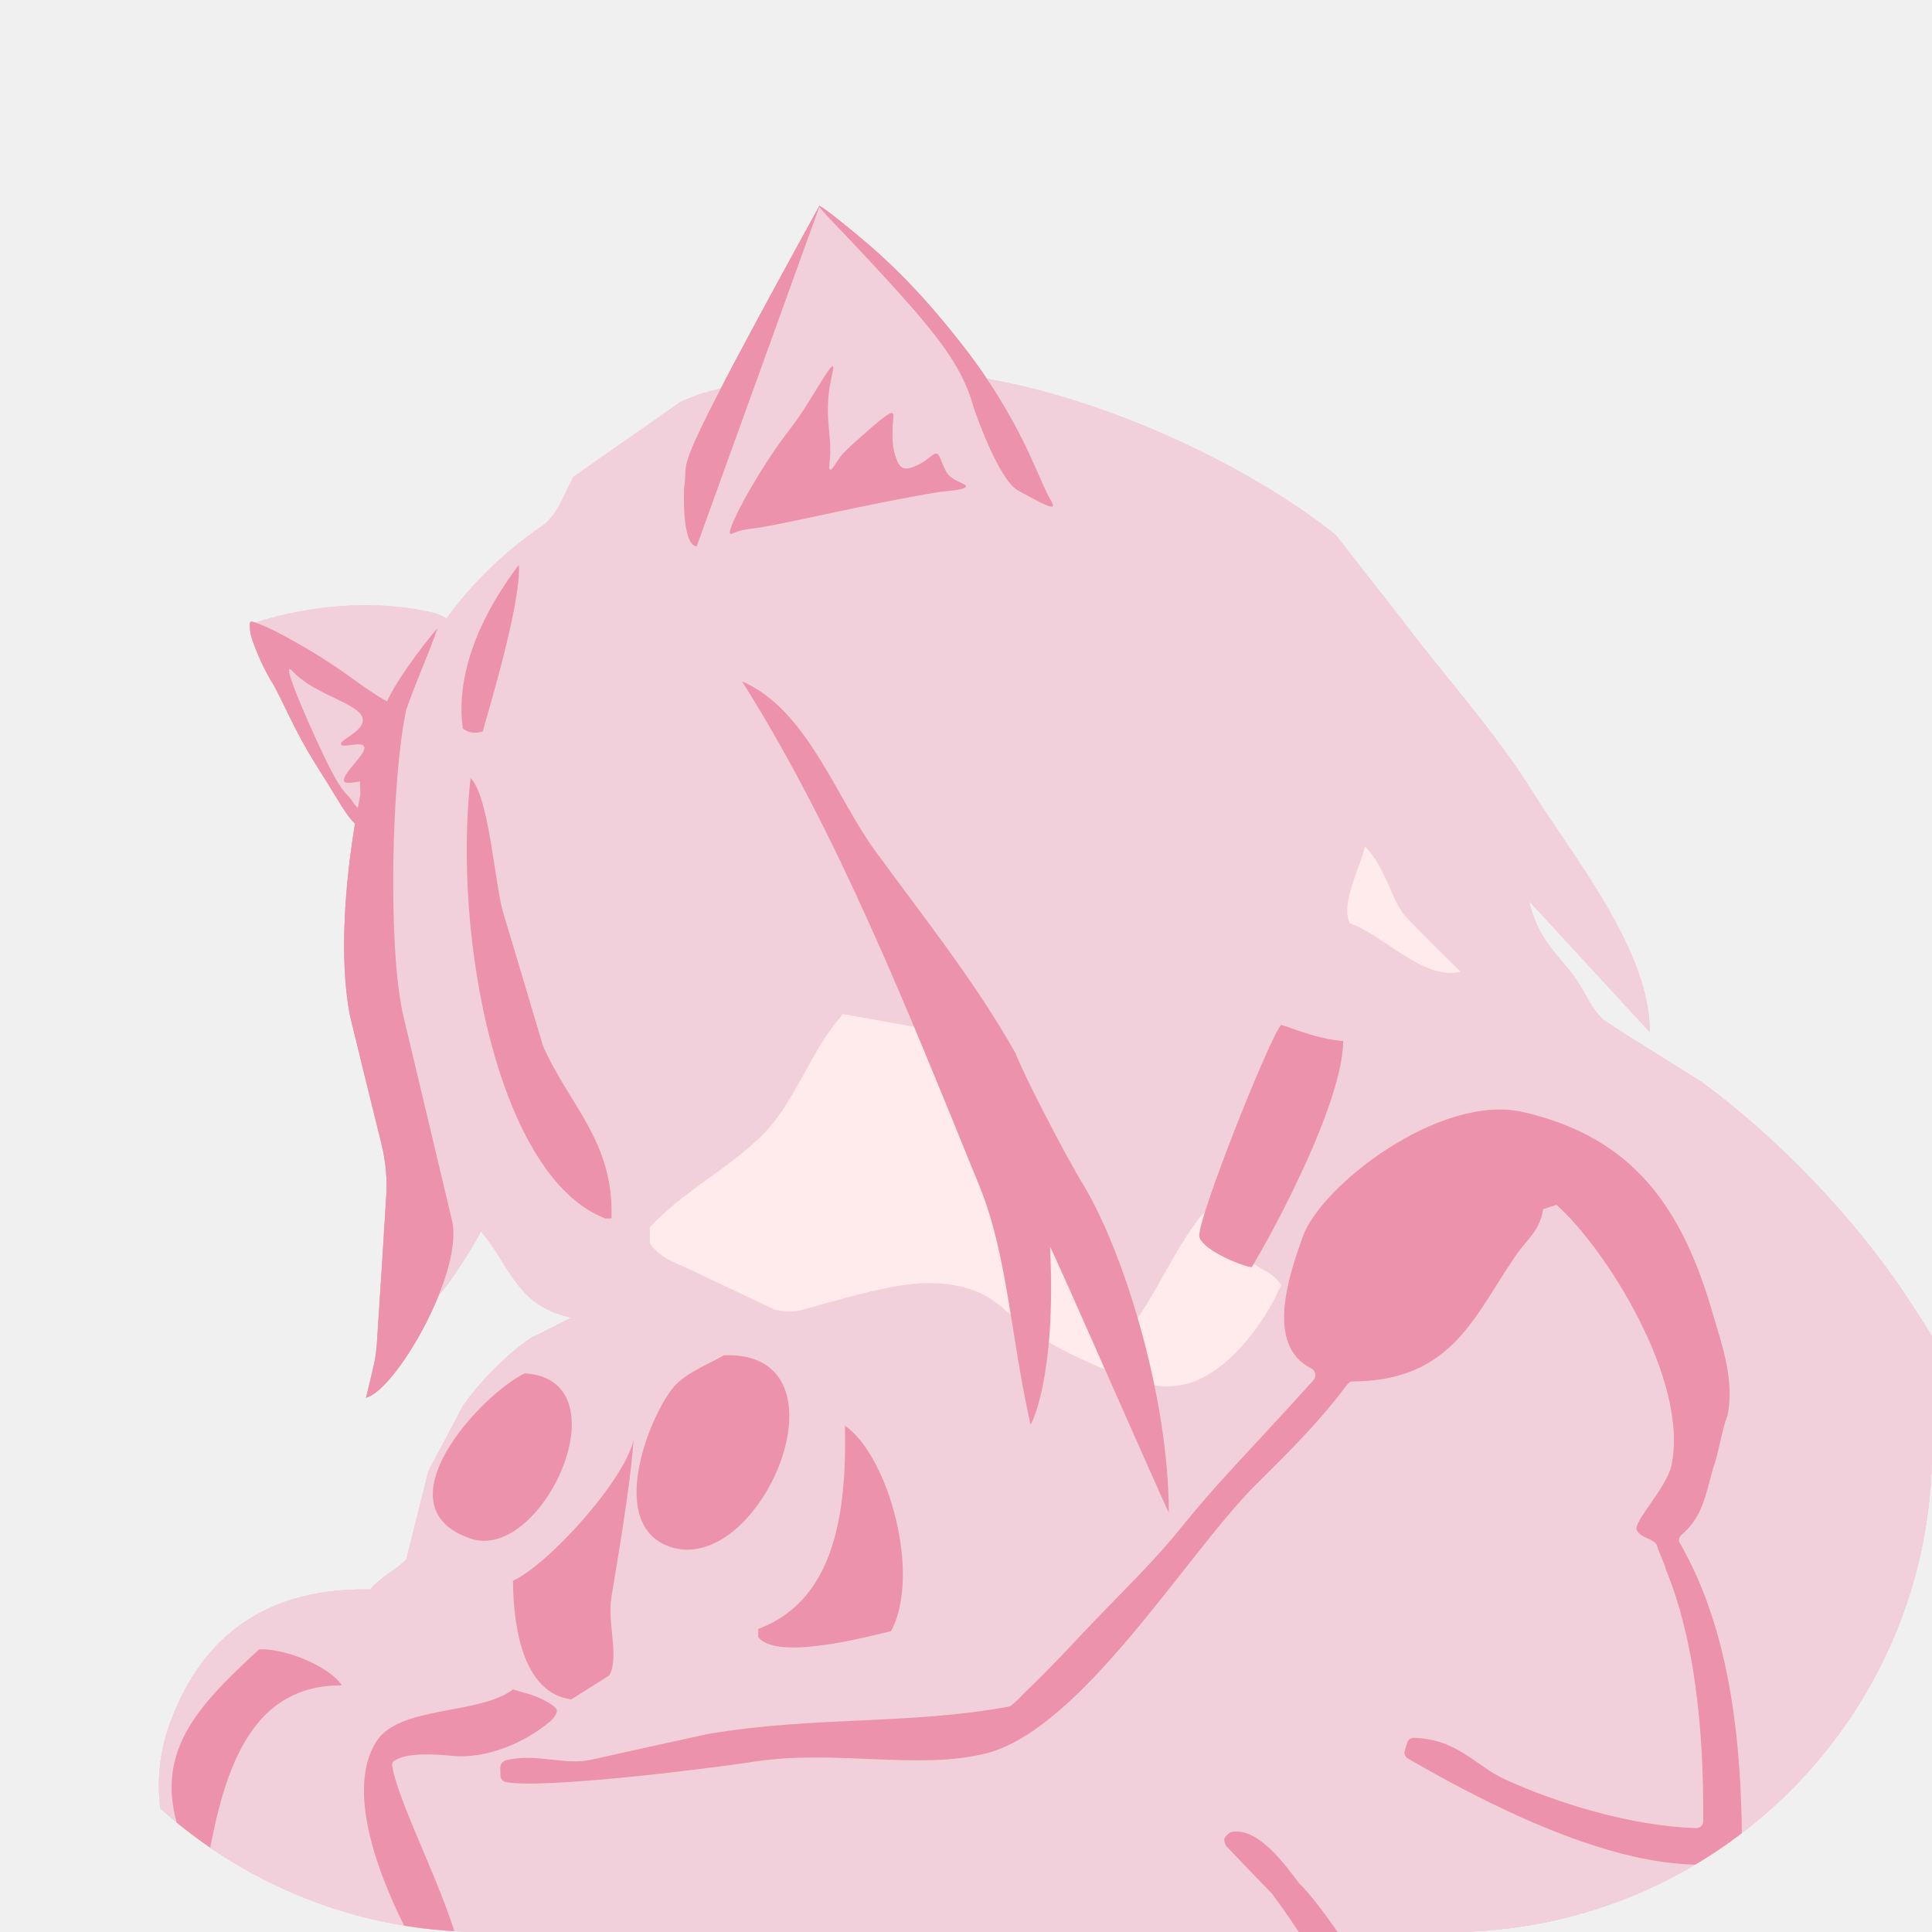
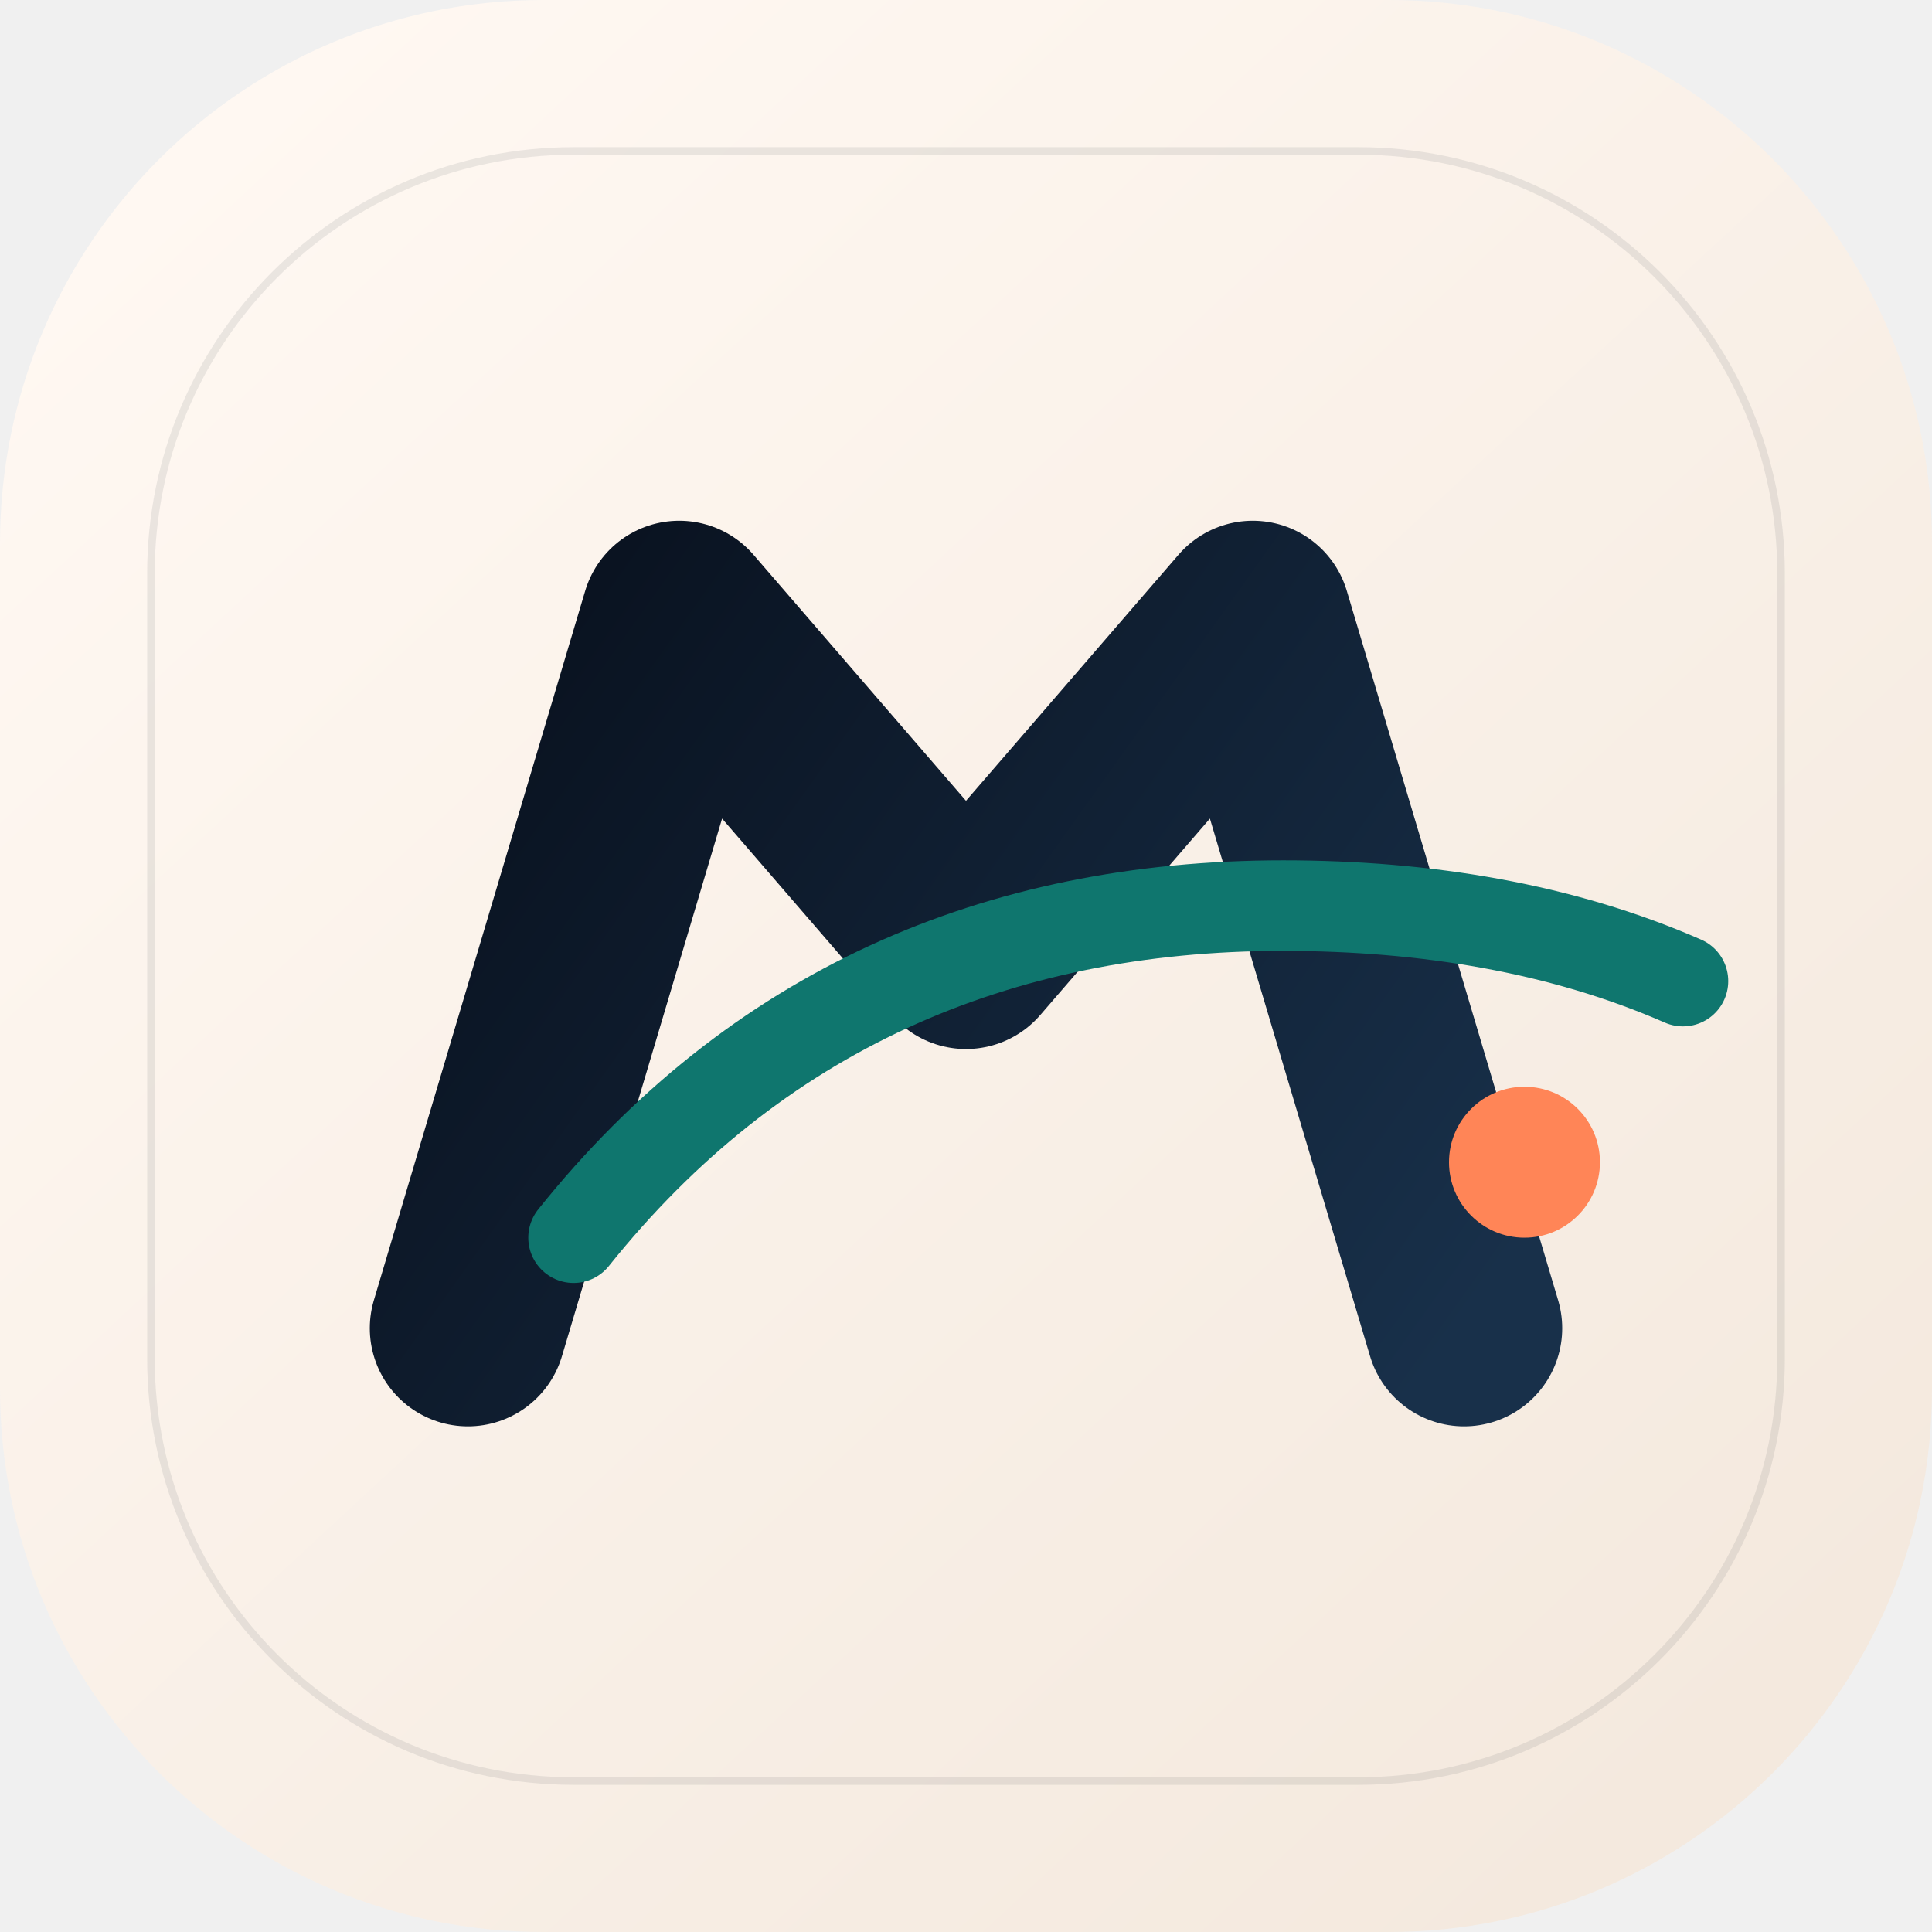
- <svg xmlns="http://www.w3.org/2000/svg" width="1500" height="1500" viewBox="0 0 1500 1500" fill="none">
-   <g clip-path="url(#clip0_2718_906)">
-     <path d="M442.5 953.5L669 697L1080 927L985.5 1134.5L669 1104.5L442.5 953.5Z" fill="white" />
-     <path d="M985.5 727L1034.5 602.5L1121.5 629L1166.5 844L985.5 727Z" fill="white" />
-     <path fill-rule="evenodd" clip-rule="evenodd" d="M1540.03 1958.88C1518.27 1990.95 1454.98 2031.91 1419.76 2052.52C1403.15 2062.26 1385.11 2059.4 1360.48 2063.41C1254.24 2080.59 1148.57 2057.97 1062.08 2032.19C1041.18 2025.89 989.344 1986.37 967.008 1994.68C934.934 2009 939.516 2047.66 923.193 2077.44C912.311 2100.35 883.674 2183.68 874.797 2202.3C852.174 2249.83 823.823 2298.8 796.618 2342.9C775.713 2376.98 722.162 2440.55 662.311 2407.05C634.247 2391.3 635.679 2369.53 631.383 2346.91C631.097 2346.05 631.097 2333.74 630.238 2333.74C627.088 2333.74 627.088 2333.74 623.365 2333.74C616.11 2342.52 608.76 2351.3 601.315 2360.08C559.791 2398.17 497.363 2389.01 482.758 2332.02C473.021 2294.51 491.062 2256.71 501.372 2232.08C520.654 2172.7 539.936 2113.33 559.218 2053.96C569.528 2004.7 546.045 1964.61 532.586 1932.25C507.385 1870.39 500.226 1796.8 474.739 1733.8C464.144 1707.16 443.811 1693.42 435.793 1674.52C426.343 1651.89 405.438 1559.11 388.829 1551.09C335.564 1527.04 321.246 1607.22 290.604 1618.1C228.176 1640.44 200.971 1552.52 196.961 1507.28C145.129 1490.1 106.183 1412.2 131.097 1340.32C153.147 1277.61 199.539 1232.36 287.454 1234.08C295.186 1224.35 307.214 1219.48 315.518 1210.6L332.7 1141.87C341.673 1125.26 350.551 1108.56 359.333 1091.76C371.647 1073.72 393.983 1050.81 412.311 1038.78C422.811 1033.62 433.216 1028.37 443.525 1023.03C437.798 1021.69 432.643 1020.07 428.061 1018.16C398.852 1005.27 393.983 980.359 373.365 956.017C371.36 961.172 348.451 999.545 335.85 1010.71C331.65 1008.04 327.45 1005.37 323.25 1002.7C315.805 990.954 315.518 909.053 309.218 884.139C259.104 683.108 276.572 507.563 421.761 407.621C433.216 399.889 441.234 376.407 445.243 370.106C472.735 350.824 500.322 331.542 528.004 312.26C557.786 297.655 598.737 295.364 641.979 289.064C658.588 288.491 675.293 287.918 692.093 287.346C818.955 286.2 964.717 357.22 1037.17 415.353C1053.78 436.735 1070.48 458.117 1087.28 479.499C1121.36 525.032 1159.45 565.983 1190.38 615.525C1219.59 662.489 1281.73 738.377 1280.87 801.378C1249.56 767.396 1218.34 733.509 1187.23 699.717C1195.82 736.086 1215.29 743.531 1229.32 769.305C1233.62 777.323 1239.34 786.773 1245.07 791.928C1252.52 796.701 1260.06 801.569 1267.7 806.533C1285.64 817.797 1303.59 829.06 1321.53 840.324C1379.38 882.993 1437.23 942.844 1477.6 1002.7C1548.05 1107.22 1598.74 1224.35 1630.81 1368.39C1677.78 1579.44 1628.23 1830.3 1540.03 1958.88ZM1048.05 716.899C1071.82 724.345 1106.18 762.146 1133.96 754.414C1133.96 754.414 1103.89 725.204 1090.43 710.599C1080.41 697.14 1079.55 686.258 1067.24 666.212L1059.79 657.048C1055.5 674.803 1040.6 702.294 1048.05 716.899ZM1005.95 984.081C1005.09 982.65 995.358 998.4 994.786 997.541C987.34 987.518 983.044 988.091 971.303 979.786C961.853 968.331 957.558 943.99 948.107 932.535C926.916 935.399 896.275 1010.14 879.379 1027.9C878.424 1027.32 877.374 1026.75 876.229 1026.18C863.056 978.641 766.549 821.138 732.471 801.378C706.507 796.605 680.543 791.928 654.579 787.346C629.665 814.551 618.21 854.643 592.151 880.989C565.518 907.621 530.009 925.09 504.522 952.867V965.181C513.399 978.354 527.718 981.218 542.036 988.663C561.891 998.018 581.651 1007.37 601.315 1016.73C607.328 1018.16 613.628 1018.45 619.642 1017.87C630.524 1017.01 641.12 1014.15 648.279 1012.15C680.066 1003.27 717.58 1011.57 746.79 1018.45C767.122 1023.31 778.577 1037.35 793.468 1046.51C821.532 1063.98 850.742 1069.71 876.229 1088.61C879.474 1092.81 882.624 1097.01 885.679 1101.21C913.743 1112.09 1004.52 1012.43 1005.95 984.081Z" fill="#F1D0DB" />
-     <path d="M534.877 418.215L635.965 159.91C635.965 159.91 712.712 199.715 801.773 395.305L534.877 418.215Z" fill="#F1D0DB" />
-     <path d="M197.82 483.511C197.82 483.511 265.117 459.17 335.277 475.493C405.724 491.816 279.722 635.86 279.722 635.86C279.722 635.86 184.934 508.139 197.82 483.511Z" fill="#F1D0DB" />
-     <path d="M531.154 378.41C531.154 378.41 528.863 423.084 540.89 424.229L636.251 160.197C636.251 159.911 635.965 159.911 635.965 160.197C513.685 382.706 535.736 351.492 531.154 378.41Z" fill="#EC92AD" />
-     <path d="M789.745 380.417C774.854 371.253 756.813 319.42 755.667 315.411C746.503 282.192 724.453 255.846 678.92 206.591C655.724 181.39 635.106 161.058 635.965 159.913C636.824 159.053 655.438 173.945 666.034 182.822C690.948 203.441 713.857 226.064 742.208 261.574C794.327 326.293 806.354 373.83 816.377 389.294C816.664 389.867 818.096 392.158 817.236 393.017C816.091 394.449 809.505 391.012 801.773 387.003C796.332 384.139 791.177 381.276 789.745 380.417Z" fill="#EC92AD" />
-     <path d="M566.95 414.495C564.373 412.777 576.973 386.717 596.446 356.935C612.483 332.307 614.201 334.311 629.092 309.97C637.397 296.797 644.843 283.624 646.561 284.483C647.706 284.77 646.274 289.065 645.129 295.079C639.115 324.289 646.847 338.893 643.983 359.798C643.983 360.944 643.411 364.38 644.556 364.667C645.702 365.239 648.852 359.798 652.002 355.216C655.152 350.921 660.306 346.339 670.329 337.461C690.089 319.707 692.093 320.279 692.953 320.852C694.671 321.998 692.666 325.72 692.953 339.466C692.953 340.612 692.953 351.207 697.534 359.798C698.107 360.657 698.966 362.089 700.398 362.948C702.403 364.094 705.266 364.38 712.139 361.23C722.448 356.362 723.88 351.494 727.317 352.353C730.181 353.212 729.608 356.935 734.762 366.385C738.485 373.544 751.085 375.549 749.94 377.84C748.508 380.703 731.612 381.562 729.894 381.849C670.329 391.585 601.887 408.767 582.987 410.486C581.555 410.772 577.832 411.058 573.25 412.49C568.668 413.922 567.523 415.068 566.95 414.495Z" fill="#EC92AD" />
-     <path d="M280.581 628.703C283.158 630.994 281.44 639.585 278.576 640.444C276.572 641.017 272.849 638.726 260.821 618.68C248.221 597.775 242.78 590.902 231.039 568.852C220.443 548.233 214.43 534.201 210.707 529.047C210.707 529.047 200.684 512.437 195.243 494.682C194.384 491.819 194.098 488.669 194.098 488.669C194.098 486.378 193.811 483.8 194.384 482.941C196.388 480.364 233.616 498.691 267.981 522.746C277.431 529.619 298.909 545.37 305.495 546.515C305.781 546.801 306.641 546.802 307.213 547.661C309.504 550.524 300.34 556.824 297.19 566.275C289.745 586.893 289.745 605.221 287.167 610.375C283.731 616.962 281.44 621.257 280.581 621.257C279.722 621.257 279.435 606.653 279.435 606.653C279.435 606.653 268.84 608.944 267.408 606.939C263.971 601.498 285.736 584.889 282.586 579.448C280.295 575.438 265.976 580.879 264.831 578.016C263.112 574.579 281.726 568.279 281.726 559.115C281.726 546.515 245.644 540.788 227.316 521.315C226.743 520.456 225.598 519.31 224.739 519.596C221.303 521.315 244.785 573.72 255.667 595.484C267.408 618.394 269.126 614.957 273.994 622.689C274.567 623.548 275.713 625.553 278.004 627.271C279.435 628.13 280.008 628.13 280.581 628.703Z" fill="#EC92AD" />
-     <path d="M1540.03 1958.88C1518.27 1990.95 1454.98 2031.9 1419.76 2052.52C1403.15 2062.26 1385.11 2059.39 1360.48 2063.4C1254.24 2080.58 1148.57 2057.96 1062.08 2032.19C1041.18 2025.89 989.344 1986.37 967.008 1994.67C934.934 2008.99 939.516 2047.65 923.193 2077.43C912.311 2100.34 883.674 2183.68 874.797 2202.29C852.174 2249.83 823.823 2298.8 796.618 2342.9C775.713 2376.98 722.162 2440.55 662.311 2407.05C634.247 2391.3 635.679 2369.53 631.383 2346.91C631.097 2346.05 631.097 2333.74 630.238 2333.74C627.088 2333.74 627.088 2333.74 623.365 2333.74C616.11 2342.52 608.76 2351.3 601.315 2360.08C559.791 2398.17 497.363 2389 482.758 2332.02C473.021 2294.5 491.062 2256.7 501.372 2232.07C520.654 2172.7 539.936 2113.33 559.218 2053.95C569.528 2004.7 546.045 1964.61 532.586 1932.25C507.385 1870.39 500.226 1796.79 474.739 1733.79C464.144 1707.16 443.811 1693.41 435.793 1674.51C426.343 1651.89 405.438 1559.11 388.829 1551.09C335.564 1527.03 321.246 1607.22 290.604 1618.1C228.176 1640.44 200.971 1552.52 196.961 1507.27C145.129 1490.09 106.183 1412.2 131.097 1340.32C153.147 1277.61 199.539 1232.36 287.454 1234.08C295.186 1224.34 307.214 1219.47 315.518 1210.6L332.7 1141.87C341.673 1125.26 350.551 1108.55 359.333 1091.75C371.647 1073.71 393.983 1050.8 412.311 1038.77C422.811 1033.62 433.216 1028.37 443.525 1023.02C437.798 1021.69 432.643 1020.07 428.061 1018.16C438.943 1015.01 448.68 1014.15 456.698 1014.15C497.076 1013.86 513.399 1036.77 557.786 1035.34C577.832 1034.48 577.832 1029.61 619.642 1017.87C682.643 1000.11 714.144 991.237 746.217 998.969C783.445 1007.85 777.431 1027.03 841.865 1056.24C875.656 1071.42 899.711 1082.02 925.484 1073.14C950.685 1064.26 968.726 1040.21 975.599 1031.04C985.908 1017.01 991.349 1004.7 993.067 1000.97C993.067 1000.97 996.217 994.101 1003.66 980.642C1015.4 959.737 1037.45 923.941 1074.68 874.399C1114.2 822.566 1204.41 809.107 1267.7 806.529C1285.64 817.793 1303.59 829.057 1321.53 840.321C1379.38 882.99 1437.23 942.841 1477.6 1002.69C1548.05 1107.22 1598.74 1224.34 1630.81 1368.39C1677.78 1579.44 1628.23 1830.3 1540.03 1958.88Z" fill="url(#paint0_linear_2718_906)" />
-     <path d="M402.861 438.549C404.579 468.618 379.665 549.946 374.797 567.988C373.651 568.274 372.219 568.56 370.501 568.847C366.778 569.133 363.056 568.274 359.906 565.983L359.333 565.697C352.746 518.159 378.52 470.336 402.861 438.549Z" fill="#EC92AD" />
-     <path d="M339.574 488.086C332.987 507.559 322.392 530.469 315.805 549.942C315.423 550.514 315.232 551.183 315.232 551.946C304.064 604.638 301.2 731.213 312.369 785.337C325.351 839.938 338.333 894.539 351.315 949.14C358.761 990.664 306.355 1080.3 284.018 1085.17C284.591 1084.31 287.455 1071.42 290.032 1060.82C291.368 1054.91 292.227 1048.99 292.609 1043.07C295.091 1005.46 297.478 967.849 299.769 930.24C300.914 915.921 299.482 901.603 296.046 887.571C287.836 854.543 279.723 821.515 271.704 788.487C257.672 716.036 278.864 597.479 299.769 546.219C308.073 525.887 338.715 488.086 339.574 488.086Z" fill="#EC92AD" />
-     <path d="M576.114 529.043C626.228 550.521 648.565 618.104 679.207 660.2C716.148 710.887 757.385 762.434 788.6 817.989C792.895 830.589 828.119 899.318 841.864 921.082C875.083 977.783 907.443 1088.89 907.443 1174.23C906.297 1173.66 816.377 968.047 815.232 968.047C820.386 1070.57 800.054 1107.22 800.054 1106.08C784.59 1036.49 782.013 973.774 760.535 921.082C705.266 785.63 650.57 646.741 576.114 529.043Z" fill="#EC92AD" />
-     <path d="M365.346 604.062C379.665 618.667 383.674 682.241 390.261 707.155C400.761 742.092 411.165 776.934 421.475 811.68C441.807 858.358 476.744 885.85 474.739 945.987C473.212 945.987 471.589 945.987 469.871 945.987C386.824 913.914 351.314 728.06 365.346 604.062Z" fill="#EC92AD" />
-     <path d="M1042.9 808.247C1042.32 854.925 992.495 949.427 971.876 983.791C968.44 984.364 934.362 971.763 931.212 960.309C928.348 949.14 987.054 802.233 994.786 795.646C1009.1 800.515 1025.71 807.101 1042.9 808.247Z" fill="#EC92AD" />
-     <path d="M1320.39 1447.71C1244.21 1448.28 1146.85 1396.45 1093.01 1365.23C1091.01 1364.09 1089.86 1361.51 1090.72 1359.22C1091.29 1356.93 1092.15 1354.64 1092.72 1352.63C1093.58 1350.34 1095.59 1349.2 1097.88 1349.2C1132.82 1350.63 1145.42 1371.25 1169.18 1381.84C1208.42 1399.6 1265.12 1417.64 1316.95 1419.36C1319.81 1419.36 1322.39 1417.07 1322.39 1413.92C1322.96 1338.32 1314.66 1270.73 1293.75 1219.47C1293.56 1219.28 1293.47 1219.09 1293.47 1218.9C1292.04 1212.6 1288.31 1206.59 1286.6 1200.29C1286.6 1199.71 1286.02 1198.85 1285.45 1198.28C1281.44 1193.99 1274.57 1194.27 1270.85 1188.26C1267.12 1182.24 1294.04 1155.33 1297.76 1137.57C1311.51 1071.42 1246.22 968.899 1208.42 935.394C1203.83 936.826 1202.69 937.399 1198.11 938.831C1195.24 956.299 1185.51 962.027 1177.2 974.341C1144.84 1020.73 1128.23 1072.28 1049.77 1072.57C1047.76 1072.57 1046.33 1074.57 1044.9 1076.29C1022.28 1106.64 994.785 1132.99 973.88 1153.89C920.616 1207.44 839.001 1343.47 764.831 1361.51C712.712 1374.4 647.993 1358.07 584.992 1367.81C551.773 1372.97 421.188 1389.29 392.552 1383.56C389.974 1382.99 388.256 1380.41 388.542 1377.83C388.829 1372.97 386.824 1369.53 392.552 1366.67C416.32 1360.94 437.511 1370.68 458.416 1366.38C489.153 1359.51 519.89 1352.73 550.627 1346.05C550.627 1346.05 550.723 1346.05 550.914 1346.05C633.101 1332.3 708.13 1339.17 783.731 1324.86C785.45 1324.57 793.468 1316.55 794.614 1315.12C818.669 1291.92 830.696 1278.46 847.305 1261C871.074 1236.08 896.275 1212.03 917.752 1185.11C946.676 1149.31 968.153 1128.69 1016.55 1075.14C1019.7 1071.71 1021.42 1069.99 1021.13 1067.98C1021.13 1066.27 1021.13 1063.97 1017.69 1062.26C982.472 1044.21 1000.51 990.95 1011.39 960.308C1025.71 920.217 1117.92 849.197 1181.78 863.229C1267.98 882.703 1306.35 937.685 1330.12 1021.02C1335.85 1040.78 1347.02 1070.85 1341.29 1098.91C1341.1 1099.1 1341.01 1099.29 1341.01 1099.48C1336.42 1111.51 1334.42 1128.69 1329.84 1140.43C1329.84 1140.63 1329.84 1140.72 1329.84 1140.72C1323.82 1162.77 1321.25 1178.24 1305.5 1191.69C1303.49 1193.41 1302.92 1196.28 1304.35 1198.28C1335.85 1252.98 1349.31 1322.57 1351.89 1402.18C1353.61 1446.56 1349.88 1510.71 1357.61 1547.94C1357.9 1549.66 1359.33 1551.09 1360.76 1551.66C1426.63 1580.3 1593.87 1723.48 1613.34 1789.92C1613.53 1790.87 1613.53 1791.73 1613.34 1792.5C1608.76 1811.97 1602.17 1830.3 1595.59 1848.05C1595.4 1848.62 1595.01 1849.2 1594.44 1849.77C1549.77 1898.74 1458.99 1955.73 1360.76 1912.49C1304.92 1887.86 1267.41 1854.35 1229.61 1809.68C1203.83 1779.32 1178.63 1744.96 1153.72 1713.17C1112.2 1660.48 1078.98 1602.92 1039.75 1547.36C1022.56 1523.31 1006.53 1495.25 988.199 1471.19C988.199 1471 988.104 1470.81 987.913 1470.62C975.885 1458.21 963.953 1445.8 952.117 1433.39C948.966 1427.66 950.971 1426.23 954.121 1423.37C954.885 1422.79 955.744 1422.41 956.698 1422.22C977.317 1418.79 998.508 1448.85 1008.53 1462.03C1008.53 1462.22 1008.63 1462.31 1008.82 1462.31C1027.43 1481.21 1042.9 1508.13 1060.08 1529.61C1060.27 1529.8 1060.36 1529.9 1060.36 1529.9C1076.4 1554.81 1092.15 1572.57 1108.47 1597.48C1170.62 1685.68 1238.77 1803.67 1330.12 1861.51C1354.46 1876.98 1403.43 1909.05 1445.82 1900.46C1493.07 1891.01 1524.57 1870.1 1557.5 1849.77C1573.25 1839.75 1578.69 1819.13 1569.53 1802.52C1521.13 1716.32 1422.91 1613.8 1332.41 1587.46C1330.12 1586.88 1328.69 1584.88 1328.41 1582.59C1327.45 1539.44 1326.5 1496.2 1325.54 1452.86C1325.54 1450 1323.25 1447.71 1320.39 1447.71Z" fill="#EC92AD" />
-     <path d="M562.082 1052.23C664.889 1048.51 591.005 1225.2 519.986 1200.86C472.162 1184.25 501.945 1104.64 521.418 1078.87C531.441 1065.98 547.191 1060.82 562.082 1052.23Z" fill="#EC92AD" />
-     <path d="M407.443 1066.27C486.194 1071.14 421.188 1213.46 365.346 1194.56C292.895 1169.93 373.365 1082.59 407.443 1066.27Z" fill="#EC92AD" />
-     <path d="M656.011 1106.94C689.516 1129.85 715.575 1222.06 691.807 1266.44C675.484 1270.17 603.319 1289.93 588.714 1271.02C588.714 1268.92 588.714 1266.82 588.714 1264.72C644.842 1243.53 657.729 1182.25 656.011 1106.94Z" fill="#EC92AD" />
-     <path d="M491.921 1117.81C489.058 1157.33 478.748 1214.6 474.739 1239.8C471.303 1260.14 481.039 1286.77 473.021 1300.8C463.284 1306.91 453.452 1313.11 443.525 1319.41C407.442 1314.55 398.565 1267.01 398.279 1227.2C424.911 1215.46 484.762 1149.88 491.921 1117.81Z" fill="#EC92AD" />
-     <path d="M201.256 1280.47C223.307 1279.9 256.812 1294.79 265.403 1308.53C187.224 1307.96 170.901 1389.29 159.16 1456.87C157.633 1456.3 156.105 1455.82 154.578 1455.44C106.755 1371.25 146.846 1330.87 201.256 1280.47Z" fill="#EC92AD" />
-     <path d="M398.279 1311.69C410.307 1315.41 418.611 1316.55 429.78 1324.57C434.075 1327.72 432.644 1330.59 428.062 1335.74C406.584 1354.07 376.229 1365.81 351.315 1363.23C336.71 1361.8 315.805 1360.65 306.355 1366.95C304.064 1368.1 304.35 1370.1 304.637 1371.82C312.082 1413.06 373.938 1518.16 357.329 1551.38C352.46 1551.66 351.028 1551.66 346.446 1551.66C326.401 1522.17 257.672 1407.62 292.036 1352.35C309.505 1324 371.933 1331.73 398.279 1311.69Z" fill="#EC92AD" />
-     <path d="M442.5 953.5L669 697L1080 927L985.5 1134.5L669 1104.5L442.5 953.5Z" fill="#FFEBEB" />
-     <path d="M985.5 727L1034.5 602.5L1121.5 629L1166.5 844L985.5 727Z" fill="#FFEBEB" />
-     <path fill-rule="evenodd" clip-rule="evenodd" d="M1540.03 1958.88C1518.27 1990.95 1454.98 2031.91 1419.76 2052.52C1403.15 2062.26 1385.11 2059.4 1360.48 2063.41C1254.24 2080.59 1148.57 2057.97 1062.08 2032.19C1041.18 2025.89 989.344 1986.37 967.008 1994.68C934.934 2009 939.516 2047.66 923.193 2077.44C912.311 2100.35 883.674 2183.68 874.797 2202.3C852.174 2249.83 823.823 2298.8 796.618 2342.9C775.713 2376.98 722.162 2440.55 662.311 2407.05C634.247 2391.3 635.679 2369.53 631.383 2346.91C631.097 2346.05 631.097 2333.74 630.238 2333.74C627.088 2333.74 627.088 2333.74 623.365 2333.74C616.11 2342.52 608.76 2351.3 601.315 2360.08C559.791 2398.17 497.363 2389.01 482.758 2332.02C473.021 2294.51 491.062 2256.71 501.372 2232.08C520.654 2172.7 539.936 2113.33 559.218 2053.96C569.528 2004.7 546.045 1964.61 532.586 1932.25C507.385 1870.39 500.226 1796.8 474.739 1733.8C464.144 1707.16 443.811 1693.42 435.793 1674.52C426.343 1651.89 405.438 1559.11 388.829 1551.09C335.564 1527.04 321.246 1607.22 290.604 1618.1C228.176 1640.44 200.971 1552.52 196.961 1507.28C145.129 1490.1 106.183 1412.2 131.097 1340.32C153.147 1277.61 199.539 1232.36 287.454 1234.08C295.186 1224.35 307.214 1219.48 315.518 1210.6L332.7 1141.87C341.673 1125.26 350.551 1108.56 359.333 1091.76C371.647 1073.72 393.983 1050.81 412.311 1038.78C422.811 1033.62 433.216 1028.37 443.525 1023.03C437.798 1021.69 432.643 1020.07 428.061 1018.16C398.852 1005.27 393.983 980.359 373.365 956.017C371.36 961.172 348.451 999.545 335.85 1010.71C331.65 1008.04 327.45 1005.37 323.25 1002.7C315.805 990.954 315.518 909.053 309.218 884.139C259.104 683.108 276.572 507.563 421.761 407.621C433.216 399.889 441.234 376.407 445.243 370.106C472.735 350.824 500.322 331.542 528.004 312.26C557.786 297.655 598.737 295.364 641.979 289.064C658.588 288.491 675.293 287.918 692.093 287.346C818.955 286.2 964.717 357.22 1037.17 415.353C1053.78 436.735 1070.48 458.117 1087.28 479.499C1121.36 525.032 1159.45 565.983 1190.38 615.525C1219.59 662.489 1281.73 738.377 1280.87 801.378C1249.56 767.396 1218.34 733.509 1187.23 699.717C1195.82 736.086 1215.29 743.531 1229.32 769.305C1233.62 777.323 1239.34 786.773 1245.07 791.928C1252.52 796.701 1260.06 801.569 1267.7 806.533C1285.64 817.797 1303.59 829.06 1321.53 840.324C1379.38 882.993 1437.23 942.844 1477.6 1002.7C1548.05 1107.22 1598.74 1224.35 1630.81 1368.39C1677.78 1579.44 1628.23 1830.3 1540.03 1958.88ZM1048.05 716.899C1071.82 724.345 1106.18 762.146 1133.96 754.414C1133.96 754.414 1103.89 725.204 1090.43 710.599C1080.41 697.14 1079.55 686.258 1067.24 666.212L1059.79 657.048C1055.5 674.803 1040.6 702.294 1048.05 716.899ZM1005.95 984.081C1005.09 982.65 995.358 998.4 994.786 997.541C987.34 987.518 983.044 988.091 971.303 979.786C961.853 968.331 957.558 943.99 948.107 932.535C926.916 935.399 896.275 1010.14 879.379 1027.9C878.424 1027.32 877.374 1026.75 876.229 1026.18C863.056 978.641 766.549 821.138 732.471 801.378C706.507 796.605 680.543 791.928 654.579 787.346C629.665 814.551 618.21 854.643 592.151 880.989C565.518 907.621 530.009 925.09 504.522 952.867V965.181C513.399 978.354 527.718 981.218 542.036 988.663C561.891 998.018 581.651 1007.37 601.315 1016.73C607.328 1018.16 613.628 1018.45 619.642 1017.87C630.524 1017.01 641.12 1014.15 648.279 1012.15C680.066 1003.27 717.58 1011.57 746.79 1018.45C767.122 1023.31 778.577 1037.35 793.468 1046.51C821.532 1063.98 850.742 1069.71 876.229 1088.61C879.474 1092.81 882.624 1097.01 885.679 1101.21C913.743 1112.09 1004.52 1012.43 1005.95 984.081Z" fill="#F1D0DB" />
-     <path d="M534.877 418.215L635.965 159.91C635.965 159.91 712.712 199.715 801.773 395.305L534.877 418.215Z" fill="#F1D0DB" />
-     <path d="M197.82 483.511C197.82 483.511 265.117 459.17 335.277 475.493C405.724 491.816 279.722 635.86 279.722 635.86C279.722 635.86 184.934 508.139 197.82 483.511Z" fill="#F1D0DB" />
-     <path d="M531.154 378.41C531.154 378.41 528.863 423.084 540.89 424.229L636.251 160.197C636.251 159.911 635.965 159.911 635.965 160.197C513.685 382.706 535.736 351.492 531.154 378.41Z" fill="#EC92AD" />
-     <path d="M789.745 380.417C774.854 371.253 756.813 319.42 755.667 315.411C746.503 282.192 724.453 255.846 678.92 206.591C655.724 181.39 635.106 161.058 635.965 159.913C636.824 159.053 655.438 173.945 666.034 182.822C690.948 203.441 713.857 226.064 742.208 261.574C794.327 326.293 806.354 373.83 816.377 389.294C816.664 389.867 818.096 392.158 817.236 393.017C816.091 394.449 809.505 391.012 801.773 387.003C796.332 384.139 791.177 381.276 789.745 380.417Z" fill="#EC92AD" />
-     <path d="M566.95 414.495C564.373 412.777 576.973 386.717 596.446 356.935C612.483 332.307 614.201 334.311 629.092 309.97C637.397 296.797 644.843 283.624 646.561 284.483C647.706 284.77 646.274 289.065 645.129 295.079C639.115 324.289 646.847 338.893 643.983 359.798C643.983 360.944 643.411 364.38 644.556 364.667C645.702 365.239 648.852 359.798 652.002 355.216C655.152 350.921 660.306 346.339 670.329 337.461C690.089 319.707 692.093 320.279 692.953 320.852C694.671 321.998 692.666 325.72 692.953 339.466C692.953 340.612 692.953 351.207 697.534 359.798C698.107 360.657 698.966 362.089 700.398 362.948C702.403 364.094 705.266 364.38 712.139 361.23C722.448 356.362 723.88 351.494 727.317 352.353C730.181 353.212 729.608 356.935 734.762 366.385C738.485 373.544 751.085 375.549 749.94 377.84C748.508 380.703 731.612 381.562 729.894 381.849C670.329 391.585 601.887 408.767 582.987 410.486C581.555 410.772 577.832 411.058 573.25 412.49C568.668 413.922 567.523 415.068 566.95 414.495Z" fill="#EC92AD" />
-     <path d="M280.581 628.703C283.158 630.994 281.44 639.585 278.576 640.444C276.572 641.017 272.849 638.726 260.821 618.68C248.221 597.775 242.78 590.902 231.039 568.852C220.443 548.233 214.43 534.201 210.707 529.047C210.707 529.047 200.684 512.437 195.243 494.682C194.384 491.819 194.098 488.669 194.098 488.669C194.098 486.378 193.811 483.8 194.384 482.941C196.388 480.364 233.616 498.691 267.981 522.746C277.431 529.619 298.909 545.37 305.495 546.515C305.781 546.801 306.641 546.802 307.213 547.661C309.504 550.524 300.34 556.824 297.19 566.275C289.745 586.893 289.745 605.221 287.167 610.375C283.731 616.962 281.44 621.257 280.581 621.257C279.722 621.257 279.435 606.653 279.435 606.653C279.435 606.653 268.84 608.944 267.408 606.939C263.971 601.498 285.736 584.889 282.586 579.448C280.295 575.438 265.976 580.879 264.831 578.016C263.112 574.579 281.726 568.279 281.726 559.115C281.726 546.515 245.644 540.788 227.316 521.315C226.743 520.456 225.598 519.31 224.739 519.596C221.303 521.315 244.785 573.72 255.667 595.484C267.408 618.394 269.126 614.957 273.994 622.689C274.567 623.548 275.713 625.553 278.004 627.271C279.435 628.13 280.008 628.13 280.581 628.703Z" fill="#EC92AD" />
-     <path d="M1540.03 1958.88C1518.27 1990.95 1454.98 2031.9 1419.76 2052.52C1403.15 2062.26 1385.11 2059.39 1360.48 2063.4C1254.24 2080.58 1148.57 2057.96 1062.08 2032.19C1041.18 2025.89 989.344 1986.37 967.008 1994.67C934.934 2008.99 939.516 2047.65 923.193 2077.43C912.311 2100.34 883.674 2183.68 874.797 2202.29C852.174 2249.83 823.823 2298.8 796.618 2342.9C775.713 2376.98 722.162 2440.55 662.311 2407.05C634.247 2391.3 635.679 2369.53 631.383 2346.91C631.097 2346.05 631.097 2333.74 630.238 2333.74C627.088 2333.74 627.088 2333.74 623.365 2333.74C616.11 2342.52 608.76 2351.3 601.315 2360.08C559.791 2398.17 497.363 2389 482.758 2332.02C473.021 2294.5 491.062 2256.7 501.372 2232.07C520.654 2172.7 539.936 2113.33 559.218 2053.95C569.528 2004.7 546.045 1964.61 532.586 1932.25C507.385 1870.39 500.226 1796.79 474.739 1733.79C464.144 1707.16 443.811 1693.41 435.793 1674.51C426.343 1651.89 405.438 1559.11 388.829 1551.09C335.564 1527.03 321.246 1607.22 290.604 1618.1C228.176 1640.44 200.971 1552.52 196.961 1507.27C145.129 1490.09 106.183 1412.2 131.097 1340.32C153.147 1277.61 199.539 1232.36 287.454 1234.08C295.186 1224.34 307.214 1219.47 315.518 1210.6L332.7 1141.87C341.673 1125.26 350.551 1108.55 359.333 1091.75C371.647 1073.71 393.983 1050.8 412.311 1038.77C422.811 1033.62 433.216 1028.37 443.525 1023.02C437.798 1021.69 432.643 1020.07 428.061 1018.16C438.943 1015.01 448.68 1014.15 456.698 1014.15C497.076 1013.86 513.399 1036.77 557.786 1035.34C577.832 1034.48 577.832 1029.61 619.642 1017.87C682.643 1000.11 714.144 991.237 746.217 998.969C783.445 1007.85 777.431 1027.03 841.865 1056.24C875.656 1071.42 899.711 1082.02 925.484 1073.14C950.685 1064.26 968.726 1040.21 975.599 1031.04C985.908 1017.01 991.349 1004.7 993.067 1000.97C993.067 1000.97 996.217 994.101 1003.66 980.642C1015.4 959.737 1037.45 923.941 1074.68 874.399C1114.2 822.566 1204.41 809.107 1267.7 806.529C1285.64 817.793 1303.59 829.057 1321.53 840.321C1379.38 882.99 1437.23 942.841 1477.6 1002.69C1548.05 1107.22 1598.74 1224.34 1630.81 1368.39C1677.78 1579.44 1628.23 1830.3 1540.03 1958.88Z" fill="url(#paint1_linear_2718_906)" />
-     <path d="M402.861 438.549C404.579 468.618 379.665 549.946 374.797 567.988C373.651 568.274 372.219 568.56 370.501 568.847C366.778 569.133 363.056 568.274 359.906 565.983L359.333 565.697C352.746 518.159 378.52 470.336 402.861 438.549Z" fill="#EC92AD" />
-     <path d="M339.574 488.086C332.987 507.559 322.392 530.469 315.805 549.942C315.423 550.514 315.232 551.183 315.232 551.946C304.064 604.638 301.2 731.213 312.369 785.337C325.351 839.938 338.333 894.539 351.315 949.14C358.761 990.664 306.355 1080.3 284.018 1085.17C284.591 1084.31 287.455 1071.42 290.032 1060.82C291.368 1054.91 292.227 1048.99 292.609 1043.07C295.091 1005.46 297.478 967.849 299.769 930.24C300.914 915.921 299.482 901.603 296.046 887.571C287.836 854.543 279.723 821.515 271.704 788.487C257.672 716.036 278.864 597.479 299.769 546.219C308.073 525.887 338.715 488.086 339.574 488.086Z" fill="#EC92AD" />
-     <path d="M576.114 529.043C626.228 550.521 648.565 618.104 679.207 660.2C716.148 710.887 757.385 762.434 788.6 817.989C792.895 830.589 828.119 899.318 841.864 921.082C875.083 977.783 907.443 1088.89 907.443 1174.23C906.297 1173.66 816.377 968.047 815.232 968.047C820.386 1070.57 800.054 1107.22 800.054 1106.08C784.59 1036.49 782.013 973.774 760.535 921.082C705.266 785.63 650.57 646.741 576.114 529.043Z" fill="#EC92AD" />
-     <path d="M365.346 604.062C379.665 618.667 383.674 682.241 390.261 707.155C400.761 742.092 411.165 776.934 421.475 811.68C441.807 858.358 476.744 885.85 474.739 945.987C473.212 945.987 471.589 945.987 469.871 945.987C386.824 913.914 351.314 728.06 365.346 604.062Z" fill="#EC92AD" />
-     <path d="M1042.9 808.247C1042.32 854.925 992.495 949.427 971.876 983.791C968.44 984.364 934.362 971.763 931.212 960.309C928.348 949.14 987.054 802.233 994.786 795.646C1009.1 800.515 1025.71 807.101 1042.9 808.247Z" fill="#EC92AD" />
-     <path d="M1320.39 1447.71C1244.21 1448.28 1146.85 1396.45 1093.01 1365.23C1091.01 1364.09 1089.86 1361.51 1090.72 1359.22C1091.29 1356.93 1092.15 1354.64 1092.72 1352.63C1093.58 1350.34 1095.59 1349.2 1097.88 1349.2C1132.82 1350.63 1145.42 1371.25 1169.18 1381.84C1208.42 1399.6 1265.12 1417.64 1316.95 1419.36C1319.81 1419.36 1322.39 1417.07 1322.39 1413.92C1322.96 1338.32 1314.66 1270.73 1293.75 1219.47C1293.56 1219.28 1293.47 1219.09 1293.47 1218.9C1292.04 1212.6 1288.31 1206.59 1286.6 1200.29C1286.6 1199.71 1286.02 1198.85 1285.45 1198.28C1281.44 1193.99 1274.57 1194.27 1270.85 1188.26C1267.12 1182.24 1294.04 1155.33 1297.76 1137.57C1311.51 1071.42 1246.22 968.899 1208.42 935.394C1203.83 936.826 1202.69 937.399 1198.11 938.831C1195.24 956.299 1185.51 962.027 1177.2 974.341C1144.84 1020.73 1128.23 1072.28 1049.77 1072.57C1047.76 1072.57 1046.33 1074.57 1044.9 1076.29C1022.28 1106.64 994.785 1132.99 973.88 1153.89C920.616 1207.44 839.001 1343.47 764.831 1361.51C712.712 1374.4 647.993 1358.07 584.992 1367.81C551.773 1372.97 421.188 1389.29 392.552 1383.56C389.974 1382.99 388.256 1380.41 388.542 1377.83C388.829 1372.97 386.824 1369.53 392.552 1366.67C416.32 1360.94 437.511 1370.68 458.416 1366.38C489.153 1359.51 519.89 1352.73 550.627 1346.05C550.627 1346.05 550.723 1346.05 550.914 1346.05C633.101 1332.3 708.13 1339.17 783.731 1324.86C785.45 1324.57 793.468 1316.55 794.614 1315.12C818.669 1291.92 830.696 1278.46 847.305 1261C871.074 1236.08 896.275 1212.03 917.752 1185.11C946.676 1149.31 968.153 1128.69 1016.55 1075.14C1019.7 1071.71 1021.42 1069.99 1021.13 1067.98C1021.13 1066.27 1021.13 1063.97 1017.69 1062.26C982.472 1044.21 1000.51 990.95 1011.39 960.308C1025.71 920.217 1117.92 849.197 1181.78 863.229C1267.98 882.703 1306.35 937.685 1330.12 1021.02C1335.85 1040.78 1347.02 1070.85 1341.29 1098.91C1341.1 1099.1 1341.01 1099.29 1341.01 1099.48C1336.42 1111.51 1334.42 1128.69 1329.84 1140.43C1329.84 1140.63 1329.84 1140.72 1329.84 1140.72C1323.82 1162.77 1321.25 1178.24 1305.5 1191.69C1303.49 1193.41 1302.92 1196.28 1304.35 1198.28C1335.85 1252.98 1349.31 1322.57 1351.89 1402.18C1353.61 1446.56 1349.88 1510.71 1357.61 1547.94C1357.9 1549.66 1359.33 1551.09 1360.76 1551.66C1426.63 1580.3 1593.87 1723.48 1613.34 1789.92C1613.53 1790.87 1613.53 1791.73 1613.34 1792.5C1608.76 1811.97 1602.17 1830.3 1595.59 1848.05C1595.4 1848.62 1595.01 1849.2 1594.44 1849.77C1549.77 1898.74 1458.99 1955.73 1360.76 1912.49C1304.92 1887.86 1267.41 1854.35 1229.61 1809.68C1203.83 1779.32 1178.63 1744.96 1153.72 1713.17C1112.2 1660.48 1078.98 1602.92 1039.75 1547.36C1022.56 1523.31 1006.53 1495.25 988.199 1471.19C988.199 1471 988.104 1470.81 987.913 1470.62C975.885 1458.21 963.953 1445.8 952.117 1433.39C948.966 1427.66 950.971 1426.23 954.121 1423.37C954.885 1422.79 955.744 1422.41 956.698 1422.22C977.317 1418.79 998.508 1448.85 1008.53 1462.03C1008.53 1462.22 1008.63 1462.31 1008.82 1462.31C1027.43 1481.21 1042.9 1508.13 1060.08 1529.61C1060.27 1529.8 1060.36 1529.9 1060.36 1529.9C1076.4 1554.81 1092.15 1572.57 1108.47 1597.48C1170.62 1685.68 1238.77 1803.67 1330.12 1861.51C1354.46 1876.98 1403.43 1909.05 1445.82 1900.46C1493.07 1891.01 1524.57 1870.1 1557.5 1849.77C1573.25 1839.75 1578.69 1819.13 1569.53 1802.52C1521.13 1716.32 1422.91 1613.8 1332.41 1587.46C1330.12 1586.88 1328.69 1584.88 1328.41 1582.59C1327.45 1539.44 1326.5 1496.2 1325.54 1452.86C1325.54 1450 1323.25 1447.71 1320.39 1447.71Z" fill="#EC92AD" />
-     <path d="M562.082 1052.23C664.889 1048.51 591.005 1225.2 519.986 1200.86C472.162 1184.25 501.945 1104.64 521.418 1078.87C531.441 1065.98 547.191 1060.82 562.082 1052.23Z" fill="#EC92AD" />
-     <path d="M407.443 1066.27C486.194 1071.14 421.188 1213.46 365.346 1194.56C292.895 1169.93 373.365 1082.59 407.443 1066.27Z" fill="#EC92AD" />
-     <path d="M656.011 1106.94C689.516 1129.85 715.575 1222.06 691.807 1266.44C675.484 1270.17 603.319 1289.93 588.714 1271.02C588.714 1268.92 588.714 1266.82 588.714 1264.72C644.842 1243.53 657.729 1182.25 656.011 1106.94Z" fill="#EC92AD" />
-     <path d="M491.921 1117.81C489.058 1157.33 478.748 1214.6 474.739 1239.8C471.303 1260.14 481.039 1286.77 473.021 1300.8C463.284 1306.91 453.452 1313.11 443.525 1319.41C407.442 1314.55 398.565 1267.01 398.279 1227.2C424.911 1215.46 484.762 1149.88 491.921 1117.81Z" fill="#EC92AD" />
-     <path d="M201.256 1280.47C223.307 1279.9 256.812 1294.79 265.403 1308.53C187.224 1307.96 170.901 1389.29 159.16 1456.87C157.633 1456.3 156.105 1455.82 154.578 1455.44C106.755 1371.25 146.846 1330.87 201.256 1280.47Z" fill="#EC92AD" />
-     <path d="M398.279 1311.69C410.307 1315.41 418.611 1316.55 429.78 1324.57C434.075 1327.72 432.644 1330.59 428.062 1335.74C406.584 1354.07 376.229 1365.81 351.315 1363.23C336.71 1361.8 315.805 1360.65 306.355 1366.95C304.064 1368.1 304.35 1370.1 304.637 1371.82C312.082 1413.06 373.938 1518.16 357.329 1551.38C352.46 1551.66 351.028 1551.66 346.446 1551.66C326.401 1522.17 257.672 1407.62 292.036 1352.35C309.505 1324 371.933 1331.73 398.279 1311.69Z" fill="#EC92AD" />
-   </g>
+ <svg xmlns="http://www.w3.org/2000/svg" width="256" height="256" viewBox="0 0 256 256" fill="none">
+   <rect width="256" height="256" rx="72" fill="url(#bg)" />
+   <rect x="20" y="20" width="216" height="216" rx="56" stroke="rgba(8,17,31,0.08)" />
+   <path d="M62 176L90 82L128 126L166 82L194 176" stroke="url(#mira)" stroke-width="26" stroke-linecap="round" stroke-linejoin="round" />
+   <path d="M76 164C100 134 132 120 170 120C189 120 207 123 223 130" stroke="#0F766E" stroke-width="12" stroke-linecap="round" />
+   <circle cx="202" cy="154" r="10" fill="#FF8557" />
  <defs>
-     <linearGradient id="paint0_linear_2718_906" x1="36.357" y1="2416.52" x2="36.357" y2="806.412" gradientUnits="userSpaceOnUse">
-       <stop stop-color="#F1D0DB" />
-       <stop offset="1" stop-color="#F1D0DB" />
+     <linearGradient id="bg" x1="24" y1="20" x2="224" y2="236" gradientUnits="userSpaceOnUse">
+       <stop stop-color="#FFF8F2" />
+       <stop offset="1" stop-color="#F4E9DE" />
    </linearGradient>
-     <linearGradient id="paint1_linear_2718_906" x1="36.357" y1="2416.52" x2="36.357" y2="806.412" gradientUnits="userSpaceOnUse">
-       <stop stop-color="#F1D0DB" />
-       <stop offset="1" stop-color="#F1D0DB" />
+     <linearGradient id="mira" x1="62" y1="82" x2="194" y2="176" gradientUnits="userSpaceOnUse">
+       <stop stop-color="#09111E" />
+       <stop offset="1" stop-color="#18304A" />
    </linearGradient>
-     <clipPath id="clip0_2718_906">
-       <rect width="1500" height="1500" rx="375" fill="white" />
-     </clipPath>
  </defs>
</svg>
